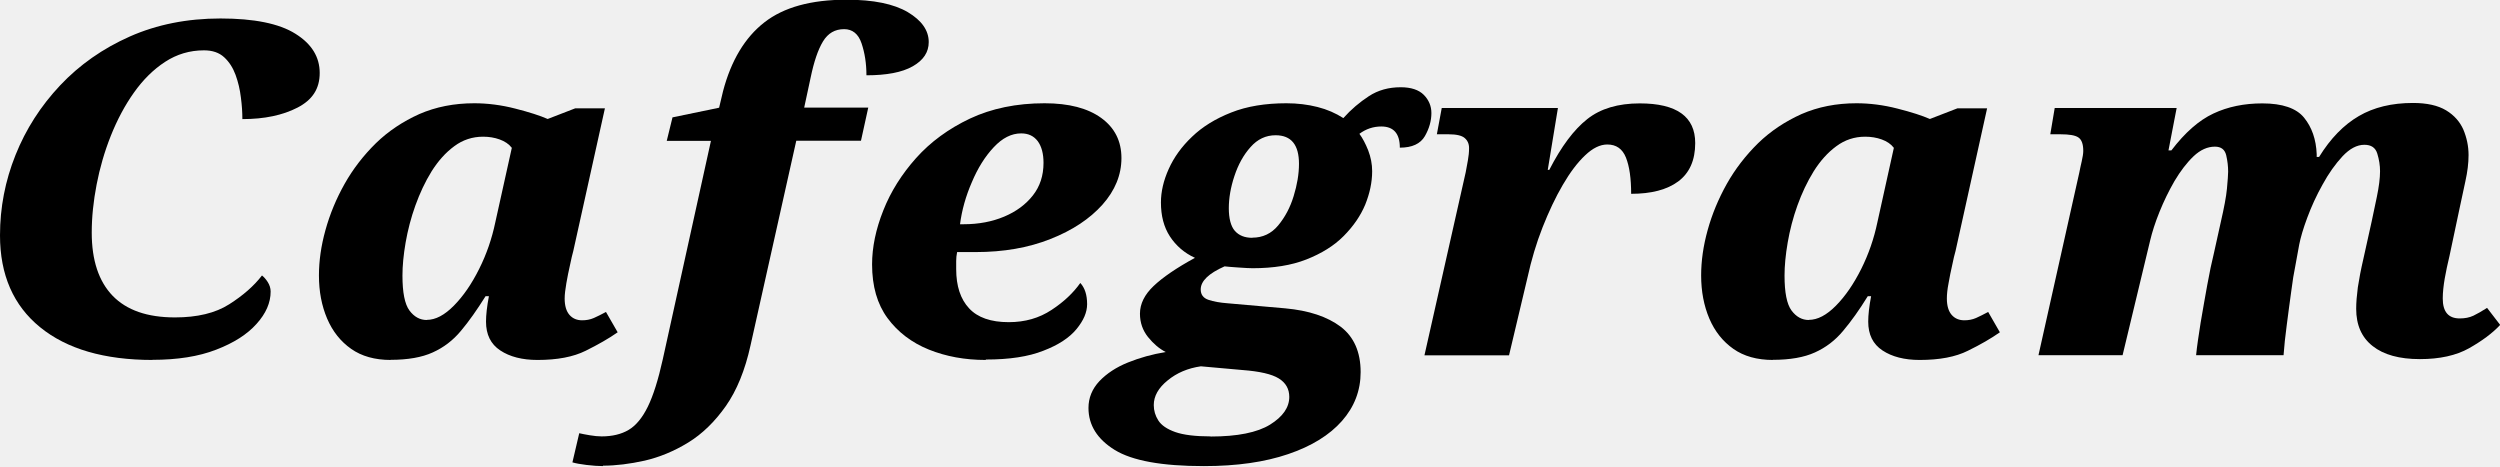
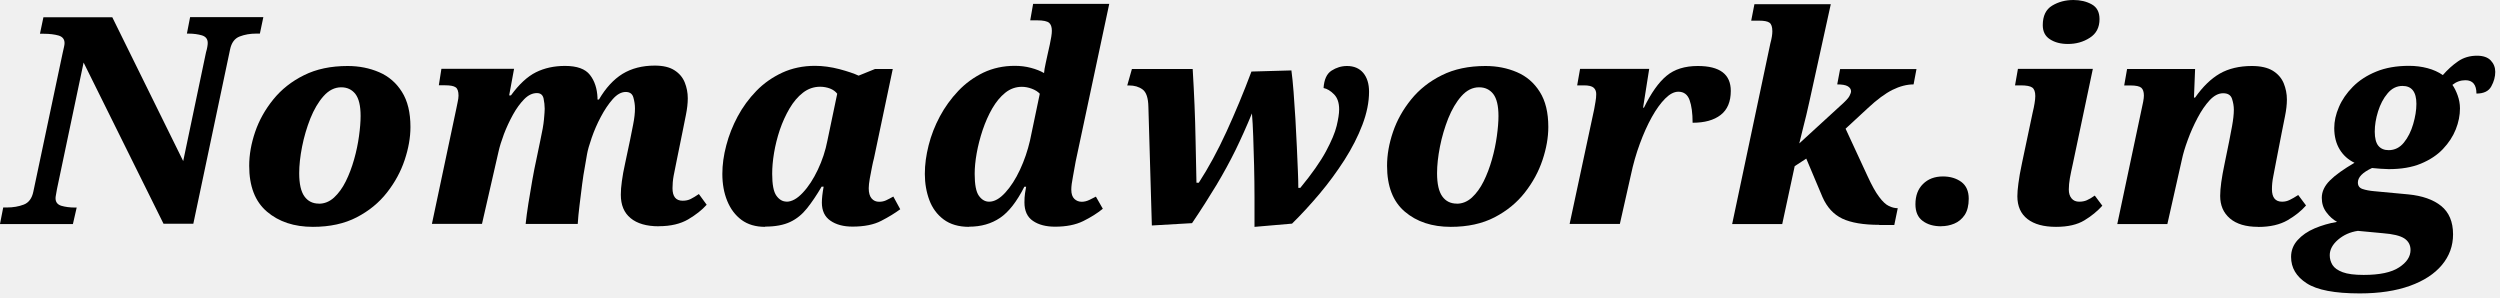
- <svg xmlns="http://www.w3.org/2000/svg" width="59" height="11" viewBox="0 0 59 11" fill="none">
-   <g clip-path="url(#clip0_141_66)">
-     <path d="M3.602 8.495C2.462 8.495 1.577 8.236 0.946 7.722C0.315 7.209 0 6.484 0 5.554C0 4.901 0.122 4.268 0.366 3.659C0.609 3.05 0.961 2.502 1.419 2.015C1.878 1.528 2.427 1.144 3.065 0.861C3.703 0.579 4.416 0.436 5.204 0.436C5.993 0.436 6.588 0.555 6.971 0.796C7.355 1.035 7.545 1.344 7.545 1.722C7.545 2.1 7.369 2.359 7.022 2.539C6.674 2.719 6.24 2.811 5.72 2.811C5.72 2.658 5.71 2.488 5.685 2.301C5.663 2.114 5.62 1.933 5.559 1.766C5.498 1.6 5.409 1.46 5.29 1.351C5.172 1.242 5.014 1.188 4.814 1.188C4.477 1.188 4.172 1.28 3.896 1.46C3.62 1.64 3.376 1.882 3.161 2.185C2.946 2.488 2.767 2.825 2.616 3.203C2.466 3.58 2.355 3.965 2.28 4.356C2.204 4.748 2.165 5.126 2.165 5.49C2.165 6.143 2.33 6.64 2.659 6.981C2.989 7.321 3.477 7.491 4.129 7.491C4.656 7.491 5.082 7.389 5.409 7.181C5.735 6.974 5.993 6.749 6.183 6.501C6.229 6.538 6.276 6.589 6.319 6.657C6.362 6.725 6.387 6.8 6.387 6.882C6.387 7.144 6.276 7.399 6.054 7.644C5.832 7.893 5.516 8.093 5.1 8.253C4.688 8.413 4.186 8.492 3.599 8.492L3.602 8.495Z" fill="black" />
-     <path d="M9.222 8.495C8.846 8.495 8.534 8.407 8.287 8.233C8.039 8.059 7.849 7.821 7.72 7.518C7.591 7.215 7.527 6.878 7.527 6.501C7.527 6.16 7.577 5.803 7.681 5.429C7.785 5.054 7.935 4.69 8.133 4.339C8.33 3.989 8.577 3.669 8.871 3.38C9.165 3.094 9.509 2.866 9.896 2.692C10.287 2.522 10.717 2.437 11.194 2.437C11.505 2.437 11.832 2.478 12.161 2.563C12.495 2.648 12.749 2.73 12.925 2.808L13.577 2.556H14.276L13.53 5.922C13.509 6 13.48 6.113 13.452 6.256C13.419 6.399 13.391 6.541 13.366 6.684C13.341 6.831 13.326 6.95 13.326 7.045C13.326 7.219 13.366 7.348 13.441 7.433C13.516 7.518 13.617 7.559 13.738 7.559C13.839 7.559 13.928 7.542 14.014 7.505C14.1 7.467 14.194 7.42 14.301 7.362L14.577 7.842C14.369 7.988 14.118 8.131 13.824 8.277C13.53 8.424 13.15 8.495 12.685 8.495C12.326 8.495 12.032 8.42 11.806 8.27C11.581 8.121 11.47 7.896 11.47 7.59C11.47 7.437 11.491 7.239 11.538 6.991H11.459C11.258 7.311 11.068 7.583 10.878 7.808C10.692 8.032 10.47 8.202 10.211 8.318C9.957 8.434 9.624 8.492 9.219 8.492L9.222 8.495ZM10.072 7.549C10.28 7.549 10.491 7.437 10.713 7.212C10.935 6.987 11.133 6.698 11.308 6.347C11.484 5.997 11.609 5.629 11.688 5.252L12.079 3.489C12.011 3.4 11.914 3.335 11.792 3.291C11.67 3.247 11.541 3.226 11.401 3.226C11.15 3.226 10.921 3.301 10.72 3.451C10.516 3.601 10.341 3.798 10.186 4.043C10.032 4.292 9.907 4.561 9.803 4.85C9.699 5.139 9.624 5.432 9.573 5.721C9.523 6.011 9.498 6.273 9.498 6.504C9.498 6.902 9.552 7.178 9.663 7.328C9.774 7.477 9.91 7.552 10.072 7.552V7.549Z" fill="black" />
-     <path d="M14.233 11C14.118 11 13.989 10.99 13.842 10.973C13.699 10.956 13.588 10.935 13.509 10.912L13.67 10.224C13.731 10.238 13.814 10.255 13.918 10.272C14.021 10.289 14.115 10.299 14.197 10.299C14.448 10.299 14.663 10.248 14.835 10.146C15.007 10.044 15.158 9.863 15.287 9.601C15.416 9.339 15.534 8.965 15.642 8.478L16.778 3.325H15.735L15.871 2.77L16.971 2.542L17.064 2.151C17.255 1.426 17.581 0.885 18.039 0.528C18.498 0.17 19.143 -0.007 19.979 -0.007C20.613 -0.007 21.093 0.092 21.423 0.286C21.753 0.483 21.918 0.718 21.918 0.994C21.918 1.232 21.792 1.423 21.538 1.566C21.287 1.709 20.921 1.777 20.448 1.777C20.448 1.501 20.409 1.249 20.333 1.024C20.258 0.8 20.118 0.688 19.921 0.688C19.706 0.688 19.541 0.783 19.423 0.977C19.305 1.171 19.208 1.457 19.129 1.841L18.979 2.539H20.491L20.319 3.322H18.792L17.713 8.148C17.584 8.737 17.387 9.217 17.129 9.584C16.867 9.955 16.573 10.241 16.24 10.445C15.907 10.649 15.566 10.789 15.215 10.871C14.864 10.949 14.534 10.99 14.229 10.99L14.233 11Z" fill="black" />
-     <path d="M23.262 8.495C22.771 8.495 22.326 8.413 21.921 8.25C21.516 8.087 21.19 7.838 20.946 7.508C20.703 7.178 20.581 6.756 20.581 6.239C20.581 5.834 20.67 5.408 20.846 4.966C21.021 4.523 21.28 4.111 21.62 3.73C21.961 3.349 22.384 3.039 22.892 2.798C23.401 2.559 23.989 2.437 24.652 2.437C25.226 2.437 25.67 2.553 25.989 2.784C26.308 3.015 26.466 3.332 26.466 3.73C26.466 4.128 26.315 4.496 26.018 4.83C25.72 5.163 25.312 5.435 24.792 5.64C24.272 5.847 23.685 5.949 23.025 5.949H22.588C22.573 6.021 22.566 6.092 22.566 6.16V6.351C22.566 6.749 22.667 7.059 22.871 7.277C23.072 7.494 23.384 7.603 23.806 7.603C24.19 7.603 24.523 7.508 24.817 7.314C25.108 7.123 25.333 6.909 25.495 6.678C25.602 6.793 25.656 6.96 25.656 7.178C25.656 7.369 25.573 7.563 25.405 7.767C25.237 7.971 24.979 8.141 24.624 8.277C24.272 8.417 23.821 8.485 23.269 8.485L23.262 8.495ZM22.652 5.292H22.745C23.097 5.292 23.416 5.231 23.699 5.112C23.982 4.993 24.208 4.826 24.376 4.612C24.545 4.397 24.627 4.142 24.627 3.843C24.627 3.625 24.581 3.455 24.491 3.332C24.398 3.209 24.269 3.148 24.1 3.148C23.871 3.148 23.656 3.257 23.452 3.475C23.247 3.693 23.075 3.968 22.936 4.299C22.792 4.629 22.699 4.962 22.656 5.296L22.652 5.292Z" fill="black" />
-     <path d="M28.409 11C27.423 11 26.724 10.874 26.308 10.619C25.896 10.364 25.688 10.033 25.688 9.628C25.688 9.39 25.774 9.179 25.946 8.995C26.118 8.815 26.344 8.665 26.624 8.553C26.903 8.441 27.197 8.359 27.512 8.308C27.358 8.23 27.219 8.11 27.093 7.954C26.968 7.797 26.903 7.614 26.903 7.403C26.903 7.171 27.011 6.953 27.226 6.749C27.441 6.545 27.763 6.324 28.201 6.085C27.95 5.97 27.753 5.799 27.609 5.578C27.466 5.357 27.398 5.092 27.398 4.778C27.398 4.523 27.459 4.261 27.581 3.989C27.703 3.717 27.885 3.461 28.133 3.226C28.376 2.992 28.685 2.801 29.057 2.655C29.427 2.508 29.864 2.437 30.358 2.437C30.62 2.437 30.864 2.467 31.093 2.525C31.323 2.583 31.523 2.672 31.703 2.787C31.885 2.583 32.086 2.413 32.305 2.27C32.523 2.127 32.774 2.059 33.057 2.059C33.301 2.059 33.484 2.12 33.602 2.239C33.72 2.359 33.781 2.502 33.781 2.668C33.781 2.849 33.731 3.032 33.627 3.213C33.523 3.393 33.326 3.485 33.036 3.485C33.036 3.152 32.889 2.985 32.599 2.985C32.409 2.985 32.237 3.043 32.082 3.158C32.158 3.261 32.226 3.39 32.29 3.55C32.351 3.71 32.383 3.873 32.383 4.04C32.383 4.302 32.326 4.564 32.219 4.83C32.108 5.095 31.939 5.34 31.71 5.571C31.48 5.803 31.186 5.983 30.831 6.123C30.477 6.262 30.054 6.33 29.563 6.33C29.495 6.33 29.38 6.324 29.226 6.313C29.068 6.303 28.961 6.293 28.9 6.286C28.523 6.453 28.337 6.633 28.337 6.831C28.337 6.953 28.398 7.035 28.52 7.076C28.642 7.117 28.792 7.144 28.968 7.157L30.333 7.277C30.892 7.328 31.326 7.474 31.642 7.712C31.953 7.95 32.111 8.308 32.111 8.781C32.111 9.217 31.964 9.601 31.67 9.935C31.376 10.268 30.953 10.53 30.401 10.717C29.849 10.905 29.19 11 28.416 11H28.409ZM28.57 10.302C29.204 10.302 29.674 10.207 29.975 10.02C30.276 9.833 30.427 9.615 30.427 9.366C30.427 9.179 30.344 9.033 30.179 8.931C30.014 8.829 29.731 8.764 29.326 8.733L28.34 8.645C28.036 8.689 27.774 8.798 27.556 8.978C27.337 9.155 27.229 9.349 27.229 9.56C27.229 9.69 27.265 9.812 27.337 9.924C27.409 10.037 27.545 10.129 27.738 10.197C27.932 10.265 28.212 10.299 28.57 10.299V10.302ZM29.556 5.609C29.799 5.609 30.004 5.514 30.165 5.32C30.326 5.126 30.448 4.898 30.53 4.629C30.613 4.36 30.656 4.105 30.656 3.866C30.656 3.417 30.473 3.192 30.104 3.192C29.875 3.192 29.677 3.284 29.512 3.472C29.348 3.655 29.222 3.883 29.133 4.152C29.043 4.421 29 4.676 29 4.915C29 5.153 29.047 5.34 29.143 5.449C29.24 5.558 29.376 5.612 29.552 5.612L29.556 5.609Z" fill="black" />
-     <path d="M33.617 8.386L34.591 4.064C34.606 3.975 34.624 3.883 34.642 3.785C34.66 3.686 34.67 3.591 34.67 3.495C34.67 3.393 34.634 3.315 34.566 3.257C34.498 3.199 34.373 3.169 34.186 3.169H33.91L34.025 2.549H36.767L36.527 4.009H36.563C36.846 3.458 37.143 3.06 37.459 2.811C37.771 2.563 38.186 2.44 38.699 2.44C39.57 2.44 40.007 2.753 40.007 3.376C40.007 3.785 39.871 4.084 39.606 4.282C39.34 4.479 38.968 4.574 38.495 4.574C38.495 4.21 38.455 3.928 38.373 3.72C38.29 3.512 38.143 3.41 37.932 3.41C37.763 3.41 37.588 3.495 37.409 3.666C37.229 3.836 37.054 4.067 36.882 4.363C36.71 4.656 36.552 4.993 36.405 5.364C36.258 5.738 36.14 6.133 36.05 6.545L35.613 8.386H33.617Z" fill="black" />
-     <path d="M41.842 8.495C41.466 8.495 41.154 8.407 40.907 8.233C40.66 8.059 40.469 7.821 40.34 7.518C40.212 7.215 40.147 6.878 40.147 6.501C40.147 6.16 40.197 5.803 40.301 5.429C40.405 5.054 40.556 4.69 40.753 4.339C40.95 3.989 41.197 3.669 41.491 3.38C41.785 3.094 42.129 2.866 42.516 2.692C42.907 2.522 43.337 2.437 43.814 2.437C44.126 2.437 44.452 2.478 44.781 2.563C45.115 2.648 45.369 2.73 45.545 2.808L46.197 2.556H46.896L46.151 5.922C46.129 6 46.1 6.113 46.072 6.256C46.039 6.399 46.011 6.541 45.986 6.684C45.957 6.831 45.946 6.95 45.946 7.045C45.946 7.219 45.986 7.348 46.061 7.433C46.136 7.518 46.237 7.559 46.358 7.559C46.459 7.559 46.548 7.542 46.634 7.505C46.717 7.467 46.814 7.42 46.921 7.362L47.197 7.842C46.989 7.988 46.742 8.131 46.444 8.277C46.151 8.424 45.771 8.495 45.305 8.495C44.946 8.495 44.652 8.42 44.426 8.27C44.201 8.121 44.09 7.896 44.09 7.59C44.09 7.437 44.111 7.239 44.158 6.991H44.079C43.882 7.311 43.688 7.583 43.498 7.808C43.312 8.032 43.09 8.202 42.831 8.318C42.577 8.434 42.244 8.492 41.839 8.492L41.842 8.495ZM42.688 7.549C42.896 7.549 43.108 7.437 43.33 7.212C43.552 6.987 43.749 6.698 43.925 6.347C44.1 5.997 44.226 5.629 44.305 5.252L44.695 3.489C44.627 3.4 44.531 3.335 44.409 3.291C44.287 3.247 44.158 3.226 44.018 3.226C43.767 3.226 43.538 3.301 43.337 3.451C43.133 3.601 42.957 3.798 42.803 4.043C42.649 4.292 42.523 4.561 42.419 4.85C42.315 5.139 42.24 5.432 42.19 5.721C42.14 6.011 42.115 6.273 42.115 6.504C42.115 6.902 42.169 7.178 42.28 7.328C42.391 7.477 42.527 7.552 42.688 7.552V7.549Z" fill="black" />
-     <path d="M57.108 8.475C56.627 8.475 56.255 8.373 55.996 8.168C55.735 7.964 55.606 7.671 55.606 7.287C55.606 7.14 55.62 6.974 55.645 6.78C55.674 6.589 55.717 6.361 55.778 6.099L55.971 5.228C56 5.081 56.043 4.891 56.093 4.649C56.143 4.407 56.169 4.207 56.169 4.04C56.169 3.904 56.147 3.764 56.104 3.625C56.061 3.485 55.961 3.417 55.799 3.417C55.624 3.417 55.452 3.509 55.283 3.689C55.115 3.87 54.957 4.091 54.814 4.353C54.667 4.615 54.548 4.877 54.452 5.136C54.355 5.394 54.294 5.609 54.262 5.769L54.169 6.279C54.136 6.433 54.104 6.633 54.072 6.885C54.036 7.137 54.004 7.396 53.968 7.665C53.932 7.933 53.907 8.172 53.892 8.383H51.828C51.849 8.165 51.889 7.91 51.935 7.614C51.986 7.321 52.036 7.025 52.09 6.732C52.143 6.439 52.197 6.181 52.251 5.963L52.412 5.235C52.487 4.908 52.538 4.646 52.556 4.452C52.574 4.254 52.584 4.122 52.584 4.05C52.584 3.928 52.57 3.798 52.538 3.662C52.505 3.529 52.419 3.461 52.272 3.461C52.097 3.461 51.928 3.536 51.767 3.689C51.606 3.843 51.459 4.037 51.319 4.271C51.183 4.506 51.065 4.751 50.964 5C50.864 5.248 50.792 5.473 50.745 5.67L50.093 8.383H48.108L49.072 4.071C49.086 3.992 49.108 3.9 49.129 3.805C49.151 3.706 49.165 3.625 49.165 3.56C49.165 3.4 49.126 3.295 49.05 3.244C48.975 3.192 48.831 3.169 48.627 3.169H48.387L48.491 2.549H51.369L51.176 3.55H51.244C51.566 3.128 51.896 2.838 52.237 2.679C52.577 2.519 52.961 2.44 53.391 2.44C53.864 2.44 54.194 2.553 54.376 2.777C54.559 3.002 54.66 3.288 54.674 3.638V3.703H54.731C55 3.267 55.312 2.947 55.667 2.74C56.022 2.532 56.448 2.43 56.946 2.43C57.276 2.43 57.534 2.488 57.728 2.604C57.918 2.719 58.054 2.873 58.136 3.06C58.215 3.25 58.258 3.448 58.258 3.659C58.258 3.849 58.233 4.054 58.183 4.278C58.133 4.503 58.09 4.71 58.05 4.898L57.81 6.031C57.763 6.228 57.724 6.409 57.695 6.576C57.667 6.742 57.649 6.899 57.649 7.045C57.649 7.358 57.781 7.515 58.05 7.515C58.172 7.515 58.28 7.494 58.373 7.45C58.466 7.406 58.57 7.345 58.695 7.266L59.004 7.668C58.821 7.865 58.574 8.046 58.269 8.219C57.964 8.39 57.577 8.475 57.111 8.475H57.108Z" fill="black" />
+ <svg xmlns="http://www.w3.org/2000/svg" width="311" height="37" viewBox="0 0 311 37" fill="none">
+   <g clip-path="url(#clip0_188_2)">
+     <path d="M0 27.86L0.4 25.81H0.87C1.64 25.81 2.33 25.69 2.96 25.45C3.58 25.21 3.98 24.67 4.15 23.83L7.78 6.66C7.85 6.32 7.91 6.05 7.96 5.85C8.01 5.65 8.03 5.48 8.03 5.36C8.03 4.88 7.78 4.57 7.29 4.42C6.8 4.28 6.18 4.2 5.44 4.2H4.97L5.4 2.15H13.97L22.79 20.04L25.63 6.5C25.7 6.26 25.76 6.04 25.79 5.83C25.83 5.63 25.84 5.46 25.84 5.34C25.84 4.86 25.6 4.55 25.12 4.4C24.64 4.26 24.08 4.18 23.43 4.18H23.25L23.65 2.13H32.76L32.33 4.18H31.86C31.12 4.18 30.43 4.3 29.81 4.54C29.19 4.78 28.79 5.32 28.62 6.16L24.05 27.83H20.34L10.4 7.78L7.09 23.51C7.04 23.82 7 24.07 6.96 24.25C6.92 24.43 6.91 24.57 6.91 24.66C6.91 25.14 7.15 25.45 7.63 25.6C8.11 25.74 8.69 25.82 9.36 25.82H9.54L9.07 27.87H0V27.86Z" fill="black" />
+     <path d="M38.92 28.22C36.59 28.22 34.69 27.59 33.21 26.33C31.73 25.07 31 23.17 31 20.62C31 19.25 31.25 17.85 31.74 16.41C32.23 14.97 32.98 13.63 33.99 12.38C35 11.13 36.27 10.12 37.81 9.36C39.35 8.59 41.16 8.21 43.25 8.21C44.67 8.21 45.97 8.47 47.16 8.98C48.35 9.49 49.3 10.31 50 11.43C50.71 12.55 51.06 14 51.06 15.8C51.06 17.1 50.82 18.46 50.34 19.9C49.86 21.34 49.13 22.69 48.14 23.95C47.16 25.21 45.9 26.24 44.38 27.03C42.86 27.82 41.04 28.22 38.93 28.22H38.92ZM39.67 25.34C40.37 25.34 41 25.08 41.56 24.57C42.12 24.05 42.61 23.38 43.02 22.55C43.43 21.72 43.77 20.82 44.05 19.83C44.33 18.85 44.53 17.88 44.66 16.93C44.79 15.98 44.86 15.15 44.86 14.43C44.86 13.16 44.64 12.25 44.21 11.69C43.78 11.14 43.19 10.86 42.45 10.86C41.63 10.86 40.9 11.23 40.25 11.96C39.6 12.69 39.06 13.62 38.61 14.73C38.17 15.85 37.82 17.02 37.58 18.24C37.34 19.46 37.22 20.57 37.22 21.55C37.22 22.87 37.44 23.83 37.87 24.43C38.3 25.03 38.9 25.33 39.67 25.33V25.34Z" fill="black" />
+     <path d="M81.94 28.15C80.43 28.15 79.26 27.81 78.45 27.14C77.63 26.47 77.23 25.5 77.23 24.22C77.23 23.74 77.27 23.18 77.36 22.55C77.44 21.91 77.58 21.16 77.77 20.3L78.38 17.42C78.48 16.94 78.6 16.3 78.76 15.51C78.92 14.72 78.99 14.05 78.99 13.49C78.99 13.03 78.92 12.58 78.79 12.12C78.66 11.66 78.34 11.44 77.84 11.44C77.29 11.44 76.75 11.74 76.22 12.34C75.69 12.94 75.2 13.67 74.74 14.54C74.28 15.4 73.91 16.27 73.61 17.13C73.31 17.99 73.11 18.69 73.02 19.22L72.73 20.91C72.63 21.41 72.53 22.08 72.42 22.91C72.31 23.74 72.2 24.6 72.1 25.48C71.99 26.37 71.91 27.16 71.87 27.86H65.39C65.46 27.14 65.58 26.29 65.73 25.32C65.89 24.35 66.05 23.38 66.22 22.4C66.39 21.43 66.56 20.58 66.72 19.86L67.22 17.45C67.46 16.37 67.61 15.51 67.67 14.86C67.73 14.21 67.76 13.77 67.76 13.53C67.76 13.12 67.71 12.7 67.62 12.25C67.52 11.81 67.25 11.58 66.79 11.58C66.24 11.58 65.71 11.83 65.21 12.34C64.71 12.85 64.24 13.49 63.81 14.27C63.38 15.05 63.01 15.85 62.69 16.68C62.38 17.51 62.15 18.25 62.01 18.89L59.96 27.85H53.73L56.75 13.59C56.8 13.33 56.86 13.03 56.93 12.71C57 12.39 57.04 12.12 57.04 11.9C57.04 11.37 56.92 11.02 56.68 10.86C56.44 10.69 56 10.61 55.35 10.61H54.59L54.91 8.56H63.95L63.34 11.87H63.56C64.57 10.48 65.61 9.52 66.67 8.99C67.74 8.46 68.94 8.2 70.29 8.2C71.78 8.2 72.81 8.57 73.39 9.32C73.97 10.06 74.28 11.01 74.33 12.16V12.38H74.51C75.35 10.94 76.33 9.88 77.44 9.19C78.56 8.51 79.89 8.16 81.45 8.16C82.48 8.16 83.3 8.35 83.9 8.74C84.5 9.12 84.93 9.63 85.18 10.25C85.43 10.87 85.56 11.53 85.56 12.23C85.56 12.85 85.48 13.54 85.33 14.28C85.17 15.02 85.04 15.71 84.92 16.33L84.16 20.07C84.02 20.72 83.9 21.32 83.8 21.87C83.7 22.42 83.66 22.94 83.66 23.42C83.66 24.45 84.08 24.97 84.92 24.97C85.3 24.97 85.64 24.9 85.93 24.75C86.22 24.61 86.55 24.4 86.94 24.14L87.91 25.47C87.33 26.12 86.57 26.72 85.61 27.29C84.65 27.85 83.44 28.14 81.97 28.14L81.94 28.15Z" fill="black" />
+     <path d="M95.18 28.22C94 28.22 93.03 27.93 92.25 27.36C91.47 26.78 90.88 26 90.47 25C90.06 24 89.86 22.88 89.86 21.63C89.86 20.5 90.02 19.32 90.35 18.08C90.67 16.84 91.15 15.64 91.77 14.48C92.39 13.32 93.17 12.26 94.09 11.31C95.01 10.36 96.09 9.61 97.31 9.04C98.53 8.48 99.89 8.19 101.38 8.19C102.36 8.19 103.38 8.33 104.42 8.6C105.46 8.88 106.26 9.15 106.81 9.41L108.86 8.58H111.06L108.72 19.7C108.65 19.96 108.56 20.33 108.47 20.8C108.37 21.27 108.28 21.74 108.2 22.22C108.12 22.7 108.07 23.1 108.07 23.41C108.07 23.99 108.19 24.41 108.43 24.69C108.67 24.97 108.98 25.1 109.37 25.1C109.68 25.1 109.97 25.04 110.23 24.92C110.49 24.8 110.79 24.64 111.13 24.45L111.99 26.03C111.34 26.51 110.56 26.99 109.63 27.47C108.71 27.95 107.51 28.19 106.05 28.19C104.92 28.19 104 27.94 103.3 27.45C102.59 26.96 102.24 26.21 102.24 25.2C102.24 24.7 102.31 24.04 102.46 23.22H102.21C101.59 24.28 100.98 25.18 100.39 25.92C99.8 26.66 99.11 27.23 98.3 27.61C97.5 27.99 96.46 28.19 95.19 28.19L95.18 28.22ZM97.85 25.09C98.5 25.09 99.17 24.72 99.87 23.97C100.57 23.23 101.19 22.27 101.74 21.11C102.29 19.95 102.69 18.74 102.93 17.49L104.15 11.66C103.93 11.37 103.63 11.16 103.25 11.01C102.87 10.87 102.46 10.79 102.03 10.79C101.24 10.79 100.52 11.04 99.89 11.53C99.25 12.02 98.7 12.68 98.22 13.49C97.74 14.31 97.34 15.19 97.01 16.15C96.69 17.11 96.45 18.07 96.29 19.03C96.13 19.99 96.06 20.85 96.06 21.62C96.06 22.94 96.23 23.85 96.58 24.34C96.93 24.83 97.35 25.08 97.86 25.08L97.85 25.09Z" fill="black" />
+     <path d="M120.56 28.22C119.26 28.22 118.21 27.91 117.39 27.3C116.57 26.69 115.98 25.88 115.61 24.89C115.24 23.89 115.05 22.81 115.05 21.63C115.05 20.45 115.21 19.32 115.52 18.08C115.83 16.84 116.3 15.64 116.92 14.48C117.54 13.32 118.31 12.26 119.21 11.31C120.11 10.36 121.15 9.61 122.32 9.04C123.5 8.48 124.8 8.19 126.24 8.19C126.94 8.19 127.6 8.27 128.24 8.44C128.88 8.61 129.42 8.82 129.88 9.09C129.9 8.78 129.97 8.38 130.08 7.88C130.19 7.39 130.27 7.03 130.31 6.82L130.6 5.52C130.67 5.18 130.73 4.87 130.78 4.57C130.83 4.27 130.85 4.02 130.85 3.83C130.85 3.37 130.74 3.04 130.51 2.84C130.28 2.64 129.78 2.53 129.02 2.53H128.16L128.52 0.48H137.99L133.81 20.1C133.71 20.7 133.6 21.33 133.47 21.99C133.34 22.65 133.27 23.18 133.27 23.59C133.27 24.12 133.4 24.5 133.65 24.74C133.9 24.98 134.21 25.1 134.57 25.1C134.88 25.1 135.2 25.02 135.52 24.87C135.84 24.71 136.11 24.58 136.33 24.46L137.19 25.97C136.52 26.52 135.71 27.03 134.76 27.5C133.81 27.97 132.64 28.2 131.25 28.2C130.12 28.2 129.2 27.96 128.5 27.48C127.79 27 127.44 26.23 127.44 25.18C127.44 24.77 127.46 24.4 127.51 24.06C127.56 23.72 127.61 23.45 127.65 23.23H127.43C126.49 25.08 125.49 26.37 124.41 27.1C123.33 27.83 122.05 28.2 120.56 28.2V28.22ZM123.05 25.09C123.7 25.09 124.36 24.72 125.05 23.97C125.73 23.23 126.35 22.27 126.89 21.11C127.43 19.95 127.84 18.74 128.13 17.49L129.35 11.66C129.11 11.4 128.77 11.19 128.34 11.03C127.91 10.87 127.5 10.8 127.12 10.8C126.35 10.8 125.66 11.05 125.05 11.54C124.44 12.03 123.9 12.69 123.43 13.5C122.96 14.32 122.57 15.21 122.24 16.18C121.92 17.15 121.67 18.11 121.5 19.06C121.33 20.01 121.25 20.87 121.25 21.63C121.25 22.95 121.42 23.86 121.77 24.35C122.12 24.84 122.54 25.09 123.05 25.09Z" fill="black" />
+     <path d="M156.06 28.22V24.58C156.06 23.26 156.04 21.94 156.01 20.62C155.97 19.3 155.94 18.08 155.9 16.95C155.86 15.82 155.81 14.87 155.74 14.11C155.09 15.69 154.41 17.21 153.71 18.65C153 20.09 152.21 21.54 151.33 23.01C150.45 24.47 149.44 26.06 148.29 27.76L143.29 28.05L142.86 13.29C142.84 12.19 142.6 11.47 142.14 11.13C141.68 10.79 141.12 10.63 140.45 10.63H140.23L140.81 8.58H148.37C148.47 10.21 148.54 11.72 148.6 13.1C148.66 14.48 148.7 15.93 148.73 17.46C148.75 18.98 148.79 20.74 148.84 22.73H149.13C150.33 20.88 151.48 18.77 152.57 16.39C153.66 14.01 154.7 11.52 155.68 8.9L160.65 8.76C160.75 9.48 160.84 10.37 160.92 11.42C161 12.48 161.08 13.6 161.15 14.8C161.22 16 161.28 17.17 161.33 18.31C161.38 19.45 161.42 20.46 161.46 21.35C161.5 22.24 161.51 22.91 161.51 23.37H161.76C163.2 21.62 164.26 20.11 164.95 18.83C165.63 17.56 166.08 16.5 166.28 15.66C166.48 14.82 166.59 14.14 166.59 13.61C166.59 12.79 166.38 12.17 165.96 11.74C165.54 11.31 165.1 11.04 164.65 10.95C164.72 9.89 165.05 9.17 165.64 8.79C166.23 8.41 166.87 8.21 167.57 8.21C168.43 8.21 169.11 8.5 169.59 9.07C170.07 9.65 170.31 10.43 170.31 11.41C170.31 12.71 170.03 14.08 169.48 15.53C168.93 16.98 168.18 18.44 167.25 19.9C166.31 21.36 165.28 22.77 164.15 24.11C163.02 25.45 161.88 26.69 160.73 27.82L156.09 28.22H156.06Z" fill="black" />
+     <path d="M180.47 28.22C178.14 28.22 176.24 27.59 174.76 26.33C173.28 25.07 172.55 23.17 172.55 20.62C172.55 19.25 172.8 17.85 173.29 16.41C173.78 14.97 174.53 13.63 175.54 12.38C176.55 11.13 177.82 10.12 179.36 9.36C180.9 8.59 182.71 8.21 184.8 8.21C186.22 8.21 187.52 8.47 188.71 8.98C189.9 9.49 190.85 10.31 191.55 11.43C192.26 12.55 192.61 14 192.61 15.8C192.61 17.1 192.37 18.46 191.89 19.9C191.41 21.34 190.68 22.69 189.69 23.95C188.71 25.21 187.45 26.24 185.93 27.03C184.41 27.82 182.59 28.22 180.48 28.22H180.47ZM181.22 25.34C181.92 25.34 182.55 25.08 183.11 24.57C183.67 24.05 184.16 23.38 184.57 22.55C184.98 21.72 185.32 20.82 185.6 19.83C185.88 18.85 186.08 17.88 186.21 16.93C186.34 15.98 186.41 15.15 186.41 14.43C186.41 13.16 186.19 12.25 185.76 11.69C185.33 11.14 184.74 10.86 184 10.86C183.18 10.86 182.45 11.23 181.8 11.96C181.15 12.69 180.61 13.62 180.16 14.73C179.72 15.85 179.37 17.02 179.13 18.24C178.89 19.46 178.77 20.57 178.77 21.55C178.77 22.87 178.99 23.83 179.42 24.43C179.85 25.03 180.45 25.33 181.22 25.33V25.34Z" fill="black" />
+     <path d="M195.26 27.86L198.32 13.57C198.37 13.28 198.42 12.98 198.48 12.65C198.54 12.33 198.57 12.01 198.57 11.7C198.57 11.36 198.46 11.1 198.25 10.91C198.03 10.72 197.64 10.62 197.06 10.62H196.2L196.56 8.57H205.16L204.4 13.39H204.51C205.4 11.57 206.33 10.25 207.32 9.43C208.3 8.61 209.6 8.21 211.21 8.21C213.95 8.21 215.31 9.24 215.31 11.31C215.31 12.65 214.89 13.65 214.05 14.3C213.21 14.95 212.05 15.27 210.56 15.27C210.56 14.07 210.43 13.13 210.18 12.44C209.93 11.76 209.47 11.41 208.79 11.41C208.26 11.41 207.72 11.69 207.15 12.26C206.59 12.82 206.03 13.59 205.49 14.56C204.95 15.53 204.45 16.64 204 17.87C203.54 19.11 203.17 20.41 202.88 21.78L201.51 27.86H195.25H195.26Z" fill="black" />
+     <path d="M233.78 27.97C231.81 27.97 230.28 27.71 229.19 27.2C228.1 26.68 227.28 25.79 226.72 24.52L224.7 19.73L223.26 20.67L221.71 27.87H215.48L220.23 5.41C220.4 4.79 220.48 4.28 220.48 3.9C220.48 3.35 220.36 2.99 220.12 2.82C219.88 2.65 219.45 2.57 218.82 2.57H217.85L218.25 0.52H227.75L225.63 10.17C225.39 11.25 225.2 12.1 225.07 12.71C224.94 13.32 224.82 13.85 224.71 14.29C224.6 14.73 224.48 15.21 224.35 15.73C224.22 16.25 224.04 16.95 223.83 17.84L228.94 13.16C229.56 12.61 229.94 12.21 230.07 11.95C230.2 11.69 230.27 11.5 230.27 11.36C230.27 11.1 230.13 10.89 229.86 10.73C229.58 10.57 229.15 10.5 228.55 10.5L228.91 8.59H238.41L238.05 10.5C237.21 10.5 236.33 10.73 235.42 11.18C234.51 11.64 233.49 12.39 232.36 13.45L229.59 16.01L232.29 21.84C232.84 23.04 233.33 23.93 233.77 24.5C234.2 25.08 234.6 25.45 234.98 25.63C235.36 25.81 235.72 25.9 236.08 25.9L235.65 27.99H233.78V27.97Z" fill="black" />
+     <path d="M241.48 28.15C240.54 28.15 239.78 27.93 239.18 27.48C238.58 27.04 238.28 26.35 238.28 25.41C238.28 24.35 238.59 23.51 239.22 22.89C239.84 22.27 240.67 21.95 241.7 21.95C242.61 21.95 243.37 22.18 243.99 22.63C244.6 23.09 244.91 23.78 244.91 24.72C244.91 25.56 244.74 26.23 244.41 26.74C244.07 27.24 243.64 27.6 243.11 27.82C242.58 28.04 242.04 28.14 241.49 28.14L241.48 28.15Z" fill="black" />
+     <path d="M255.78 28.22C254.24 28.22 253.06 27.9 252.22 27.25C251.38 26.6 250.96 25.65 250.96 24.41C250.96 24 251 23.47 251.09 22.81C251.17 22.15 251.32 21.3 251.54 20.27L252.87 13.97C252.97 13.59 253.04 13.21 253.1 12.85C253.16 12.49 253.19 12.19 253.19 11.95C253.19 11.42 253.06 11.07 252.81 10.89C252.56 10.71 252.08 10.62 251.39 10.62H250.67L251.03 8.57H260.35L257.87 20.34C257.7 21.08 257.58 21.7 257.49 22.18C257.41 22.66 257.36 23.13 257.36 23.58C257.36 24.03 257.47 24.4 257.7 24.68C257.93 24.96 258.25 25.09 258.65 25.09C259.01 25.09 259.33 25.03 259.6 24.91C259.88 24.79 260.21 24.6 260.59 24.33L261.53 25.59C260.93 26.26 260.19 26.87 259.3 27.41C258.41 27.95 257.24 28.22 255.77 28.22H255.78ZM257.25 5.47C256.36 5.47 255.62 5.28 255.02 4.89C254.42 4.51 254.12 3.92 254.12 3.13C254.12 1.98 254.51 1.17 255.29 0.7C256.07 0.23 256.95 0 257.94 0C258.8 0 259.56 0.18 260.21 0.54C260.86 0.9 261.18 1.51 261.18 2.38C261.18 3.41 260.78 4.19 259.97 4.7C259.17 5.22 258.26 5.47 257.25 5.47Z" fill="black" />
+     <path d="M280.9 28.22C279.39 28.22 278.22 27.87 277.41 27.18C276.59 26.48 276.19 25.55 276.19 24.37C276.19 23.43 276.37 22.11 276.73 20.41L277.31 17.57C277.41 17.09 277.53 16.46 277.67 15.68C277.81 14.9 277.89 14.22 277.89 13.65C277.89 13.19 277.81 12.74 277.66 12.28C277.5 11.82 277.14 11.6 276.56 11.6C275.98 11.6 275.43 11.89 274.89 12.46C274.35 13.04 273.85 13.77 273.38 14.66C272.91 15.55 272.5 16.46 272.16 17.4C271.81 18.34 271.57 19.16 271.42 19.88L269.62 27.87H263.39L266.41 13.61C266.48 13.3 266.55 12.98 266.61 12.66C266.67 12.34 266.7 12.08 266.7 11.89C266.7 11.43 266.59 11.11 266.38 10.92C266.16 10.73 265.71 10.63 265.01 10.63H264.25L264.61 8.58H273.07L272.93 12.14H273.07C274.03 10.77 275.06 9.78 276.15 9.15C277.24 8.53 278.57 8.21 280.13 8.21C281.23 8.21 282.1 8.41 282.74 8.8C283.38 9.2 283.82 9.71 284.09 10.35C284.35 10.99 284.49 11.66 284.49 12.38C284.49 13 284.41 13.69 284.26 14.43C284.1 15.17 283.97 15.86 283.85 16.48L283.13 20.19C283.01 20.84 282.9 21.43 282.79 21.97C282.68 22.51 282.63 23.03 282.63 23.54C282.63 24.57 283.05 25.09 283.89 25.09C284.23 25.09 284.54 25.02 284.84 24.87C285.14 24.73 285.49 24.52 285.9 24.26L286.87 25.56C286.29 26.23 285.53 26.84 284.57 27.4C283.61 27.95 282.4 28.23 280.93 28.23L280.9 28.22Z" fill="black" />
+     <path d="M293.54 36.5C290.44 36.5 288.25 36.08 286.95 35.24C285.65 34.4 285.01 33.31 285.01 31.96C285.01 31.17 285.28 30.47 285.82 29.87C286.36 29.27 287.07 28.78 287.94 28.41C288.82 28.04 289.74 27.77 290.73 27.6C290.25 27.34 289.81 26.95 289.42 26.43C289.02 25.91 288.83 25.31 288.83 24.61C288.83 23.84 289.17 23.12 289.84 22.45C290.51 21.78 291.53 21.05 292.9 20.25C292.11 19.87 291.49 19.31 291.05 18.58C290.61 17.85 290.38 16.97 290.38 15.93C290.38 15.09 290.57 14.22 290.96 13.32C291.34 12.42 291.92 11.58 292.69 10.8C293.46 10.02 294.42 9.39 295.59 8.91C296.75 8.43 298.12 8.19 299.68 8.19C300.5 8.19 301.26 8.29 301.98 8.48C302.7 8.67 303.34 8.96 303.89 9.34C304.47 8.67 305.1 8.1 305.78 7.63C306.46 7.16 307.25 6.93 308.14 6.93C308.91 6.93 309.48 7.13 309.85 7.52C310.22 7.91 310.41 8.39 310.41 8.94C310.41 9.54 310.25 10.14 309.92 10.74C309.6 11.34 308.98 11.64 308.07 11.64C308.07 10.54 307.61 9.98 306.7 9.98C306.1 9.98 305.56 10.17 305.08 10.56C305.32 10.9 305.54 11.33 305.73 11.86C305.92 12.39 306.02 12.93 306.02 13.48C306.02 14.34 305.85 15.21 305.5 16.09C305.15 16.97 304.62 17.78 303.9 18.54C303.18 19.3 302.26 19.9 301.15 20.36C300.04 20.82 298.71 21.04 297.17 21.04C296.95 21.04 296.6 21.02 296.11 20.99C295.62 20.95 295.28 20.92 295.08 20.9C293.9 21.45 293.32 22.05 293.32 22.7C293.32 23.11 293.51 23.38 293.9 23.51C294.28 23.64 294.75 23.73 295.3 23.78L299.58 24.18C301.33 24.35 302.7 24.83 303.68 25.62C304.66 26.41 305.16 27.59 305.16 29.15C305.16 30.59 304.7 31.86 303.77 32.97C302.85 34.07 301.52 34.94 299.79 35.56C298.06 36.18 295.99 36.5 293.56 36.5H293.54ZM294.04 34.2C296.03 34.2 297.5 33.89 298.45 33.26C299.4 32.64 299.87 31.92 299.87 31.1C299.87 30.48 299.61 30 299.1 29.66C298.58 29.32 297.69 29.11 296.42 29.01L293.32 28.72C292.36 28.86 291.54 29.23 290.85 29.82C290.17 30.41 289.82 31.05 289.82 31.75C289.82 32.18 289.93 32.58 290.16 32.96C290.39 33.33 290.81 33.63 291.42 33.86C292.03 34.09 292.9 34.2 294.03 34.2H294.04ZM297.14 18.68C297.91 18.68 298.54 18.36 299.05 17.73C299.56 17.1 299.94 16.33 300.2 15.44C300.46 14.55 300.6 13.71 300.6 12.92C300.6 11.43 300.02 10.69 298.87 10.69C298.15 10.69 297.53 11 297.02 11.61C296.5 12.22 296.11 12.97 295.83 13.86C295.55 14.75 295.42 15.59 295.42 16.38C295.42 17.17 295.57 17.78 295.87 18.14C296.17 18.5 296.6 18.68 297.15 18.68H297.14Z" fill="black" />
  </g>
  <defs>
-     <clipPath id="clip0_141_66">
-       <rect width="59" height="11" fill="white" />
+     <clipPath id="clip0_188_2">
+       <rect width="310.39" height="36.5" fill="white" />
    </clipPath>
  </defs>
</svg>
